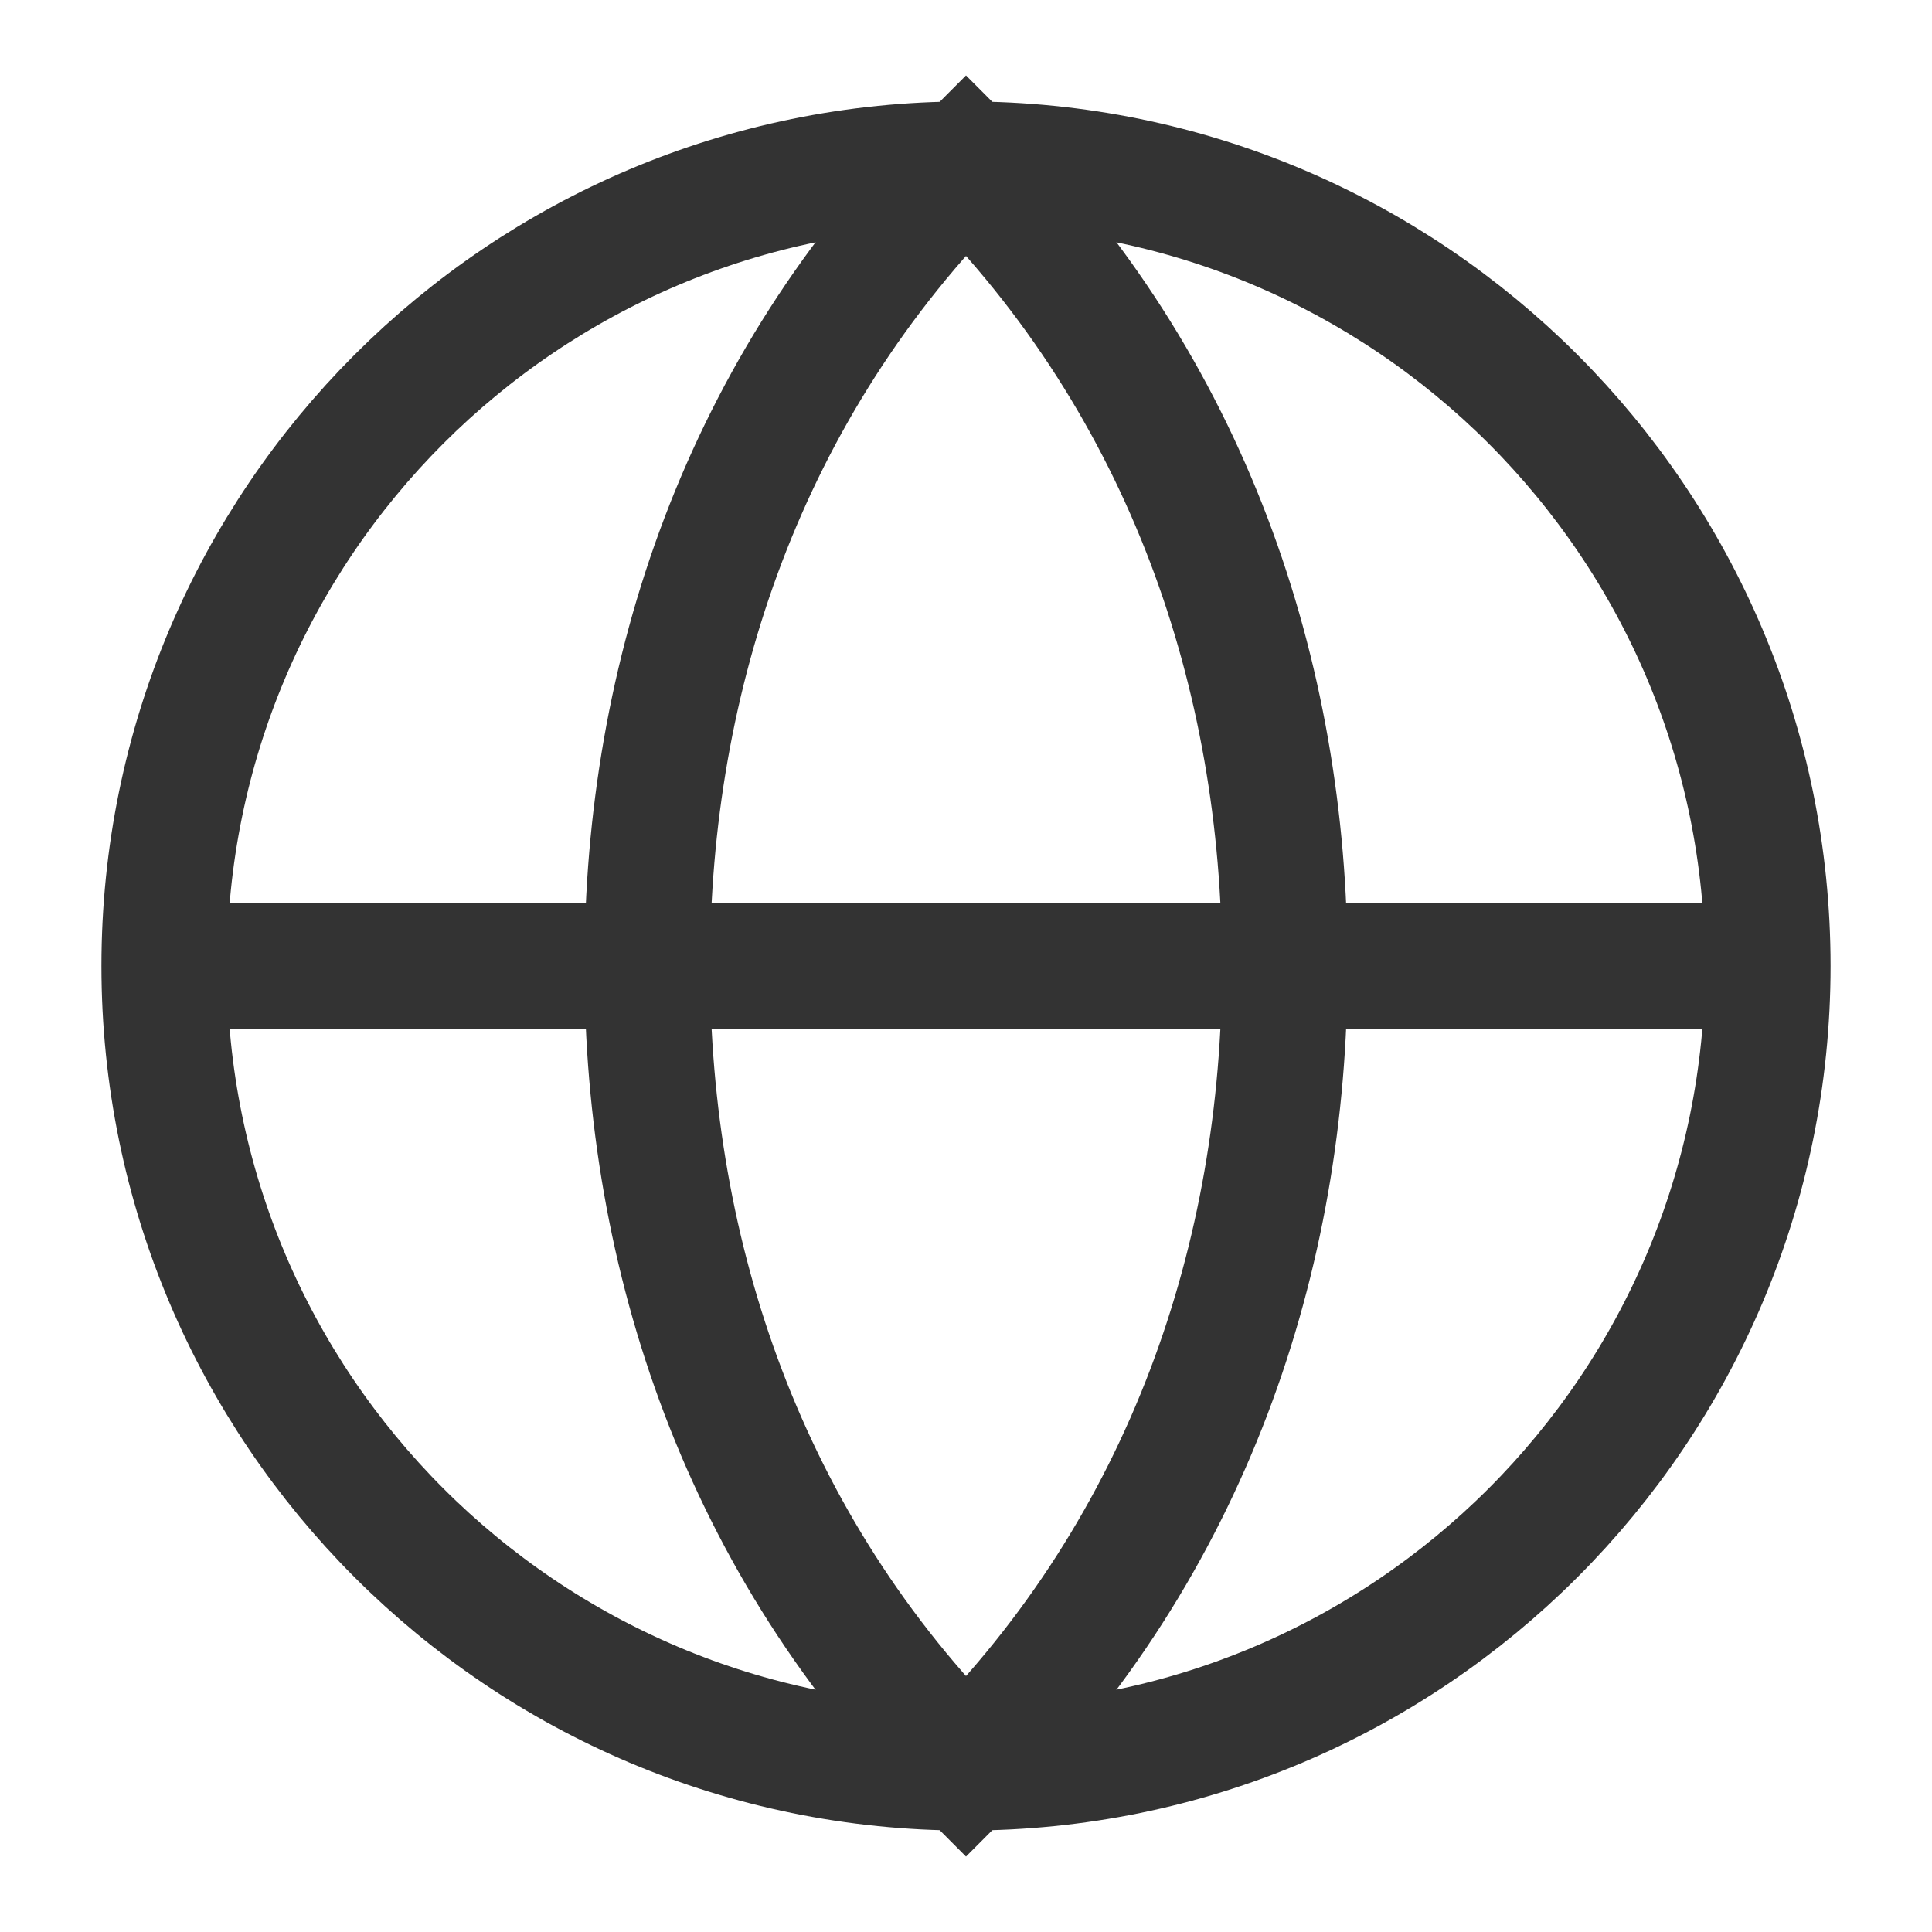
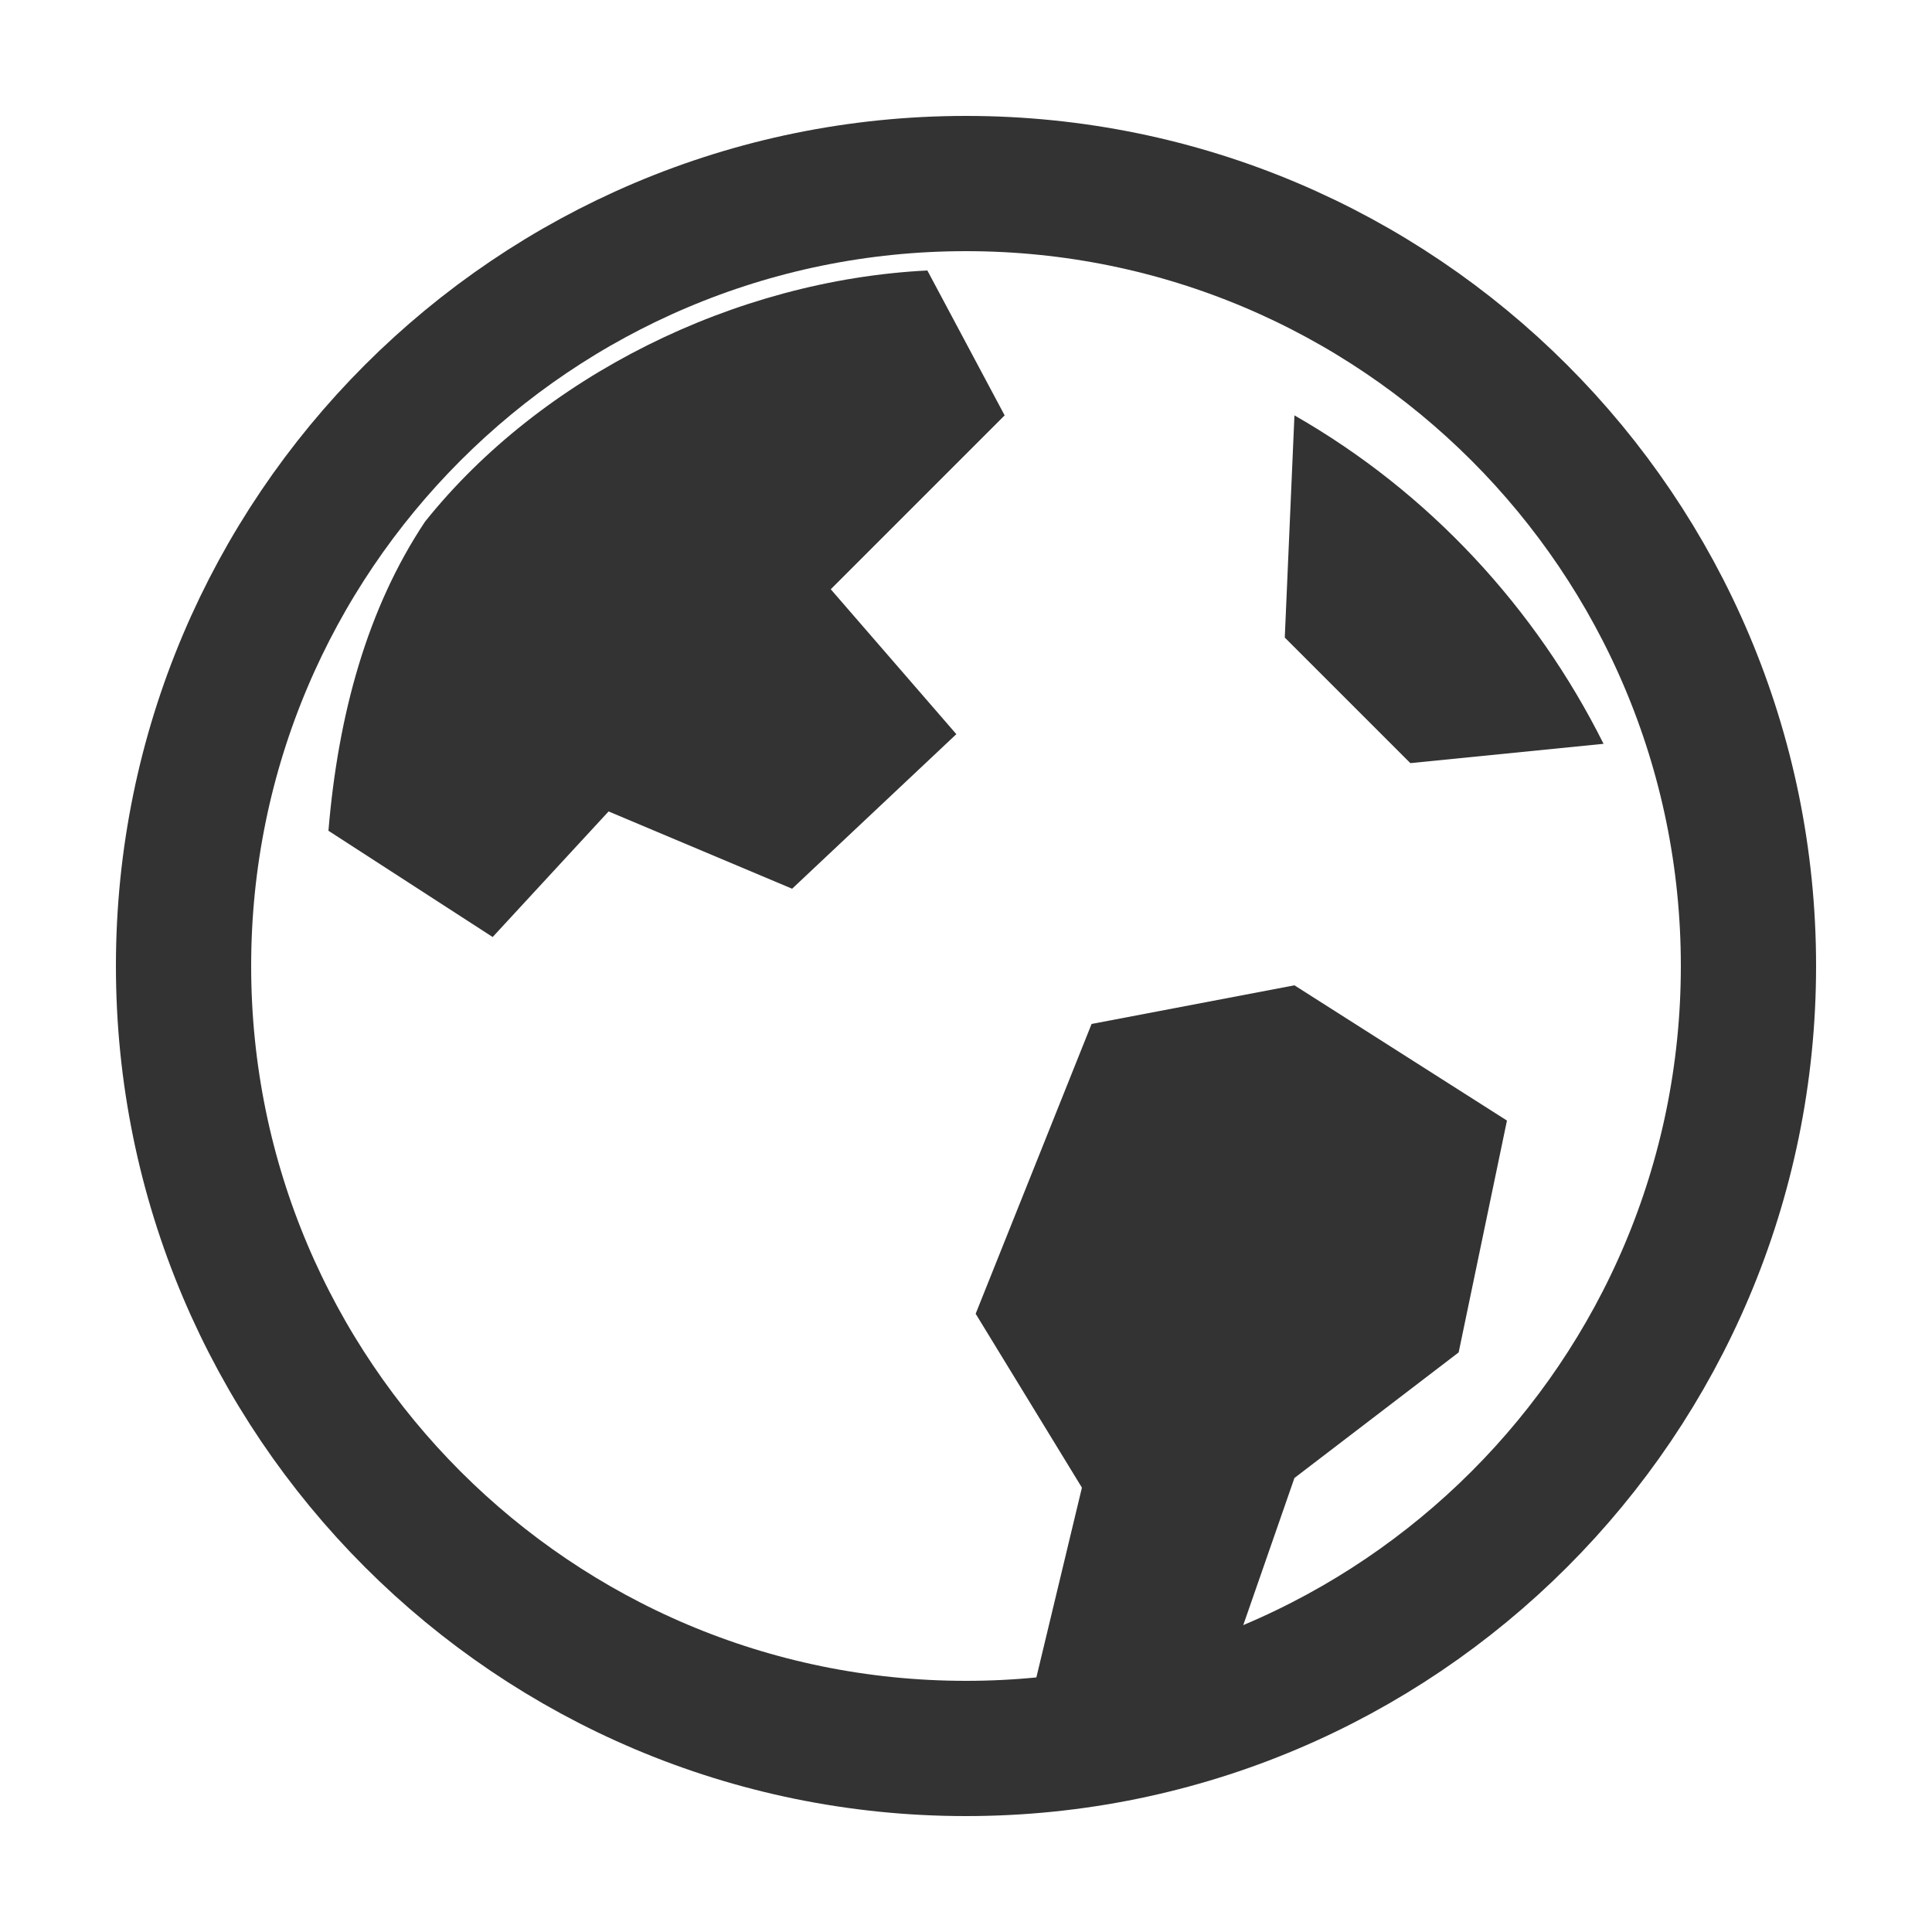
- <svg xmlns="http://www.w3.org/2000/svg" width="20" height="20" viewBox="0 0 20 20" fill="none" stroke="#333333" stroke-width="1.3">
-   <circle cx="10" cy="10" r="8.3" />
-   <path d="M2 10H18M10 1.7C12.3 4 13.3 7 13.3 10S12.3 16 10 18.3C7.7 16 6.7 13 6.7 10S7.7 4 10 1.7Z" />
+ <svg xmlns="http://www.w3.org/2000/svg" width="20" height="20" viewBox="0 0 20 20">
+   <circle cx="10" cy="10" r="8.1" fill="none" stroke="#333333" stroke-width="1.4" />
+   <path d="M4.4 5.4C5.6 3.9 7.6 2.9 9.6 2.8L10.4 4.3L8.6 6.1L9.9 7.6L8.2 9.2L6.3 8.4L5.1 9.7L3.4 8.6C3.5 7.4 3.8 6.3 4.4 5.4Z" fill="#333333" />
+   <path d="M11.3 10.6L13.4 10.2L15.6 11.6L15.1 14L13.4 15.3L12.6 17.6C11.9 17.8 11.2 17.9 10.6 17.9L11.2 15.4L10.1 13.6Z" fill="#333333" />
+   <path d="M13.4 4.3C14.8 5.1 15.9 6.3 16.6 7.7L14.6 7.9L13.3 6.6Z" fill="#333333" />
</svg>
